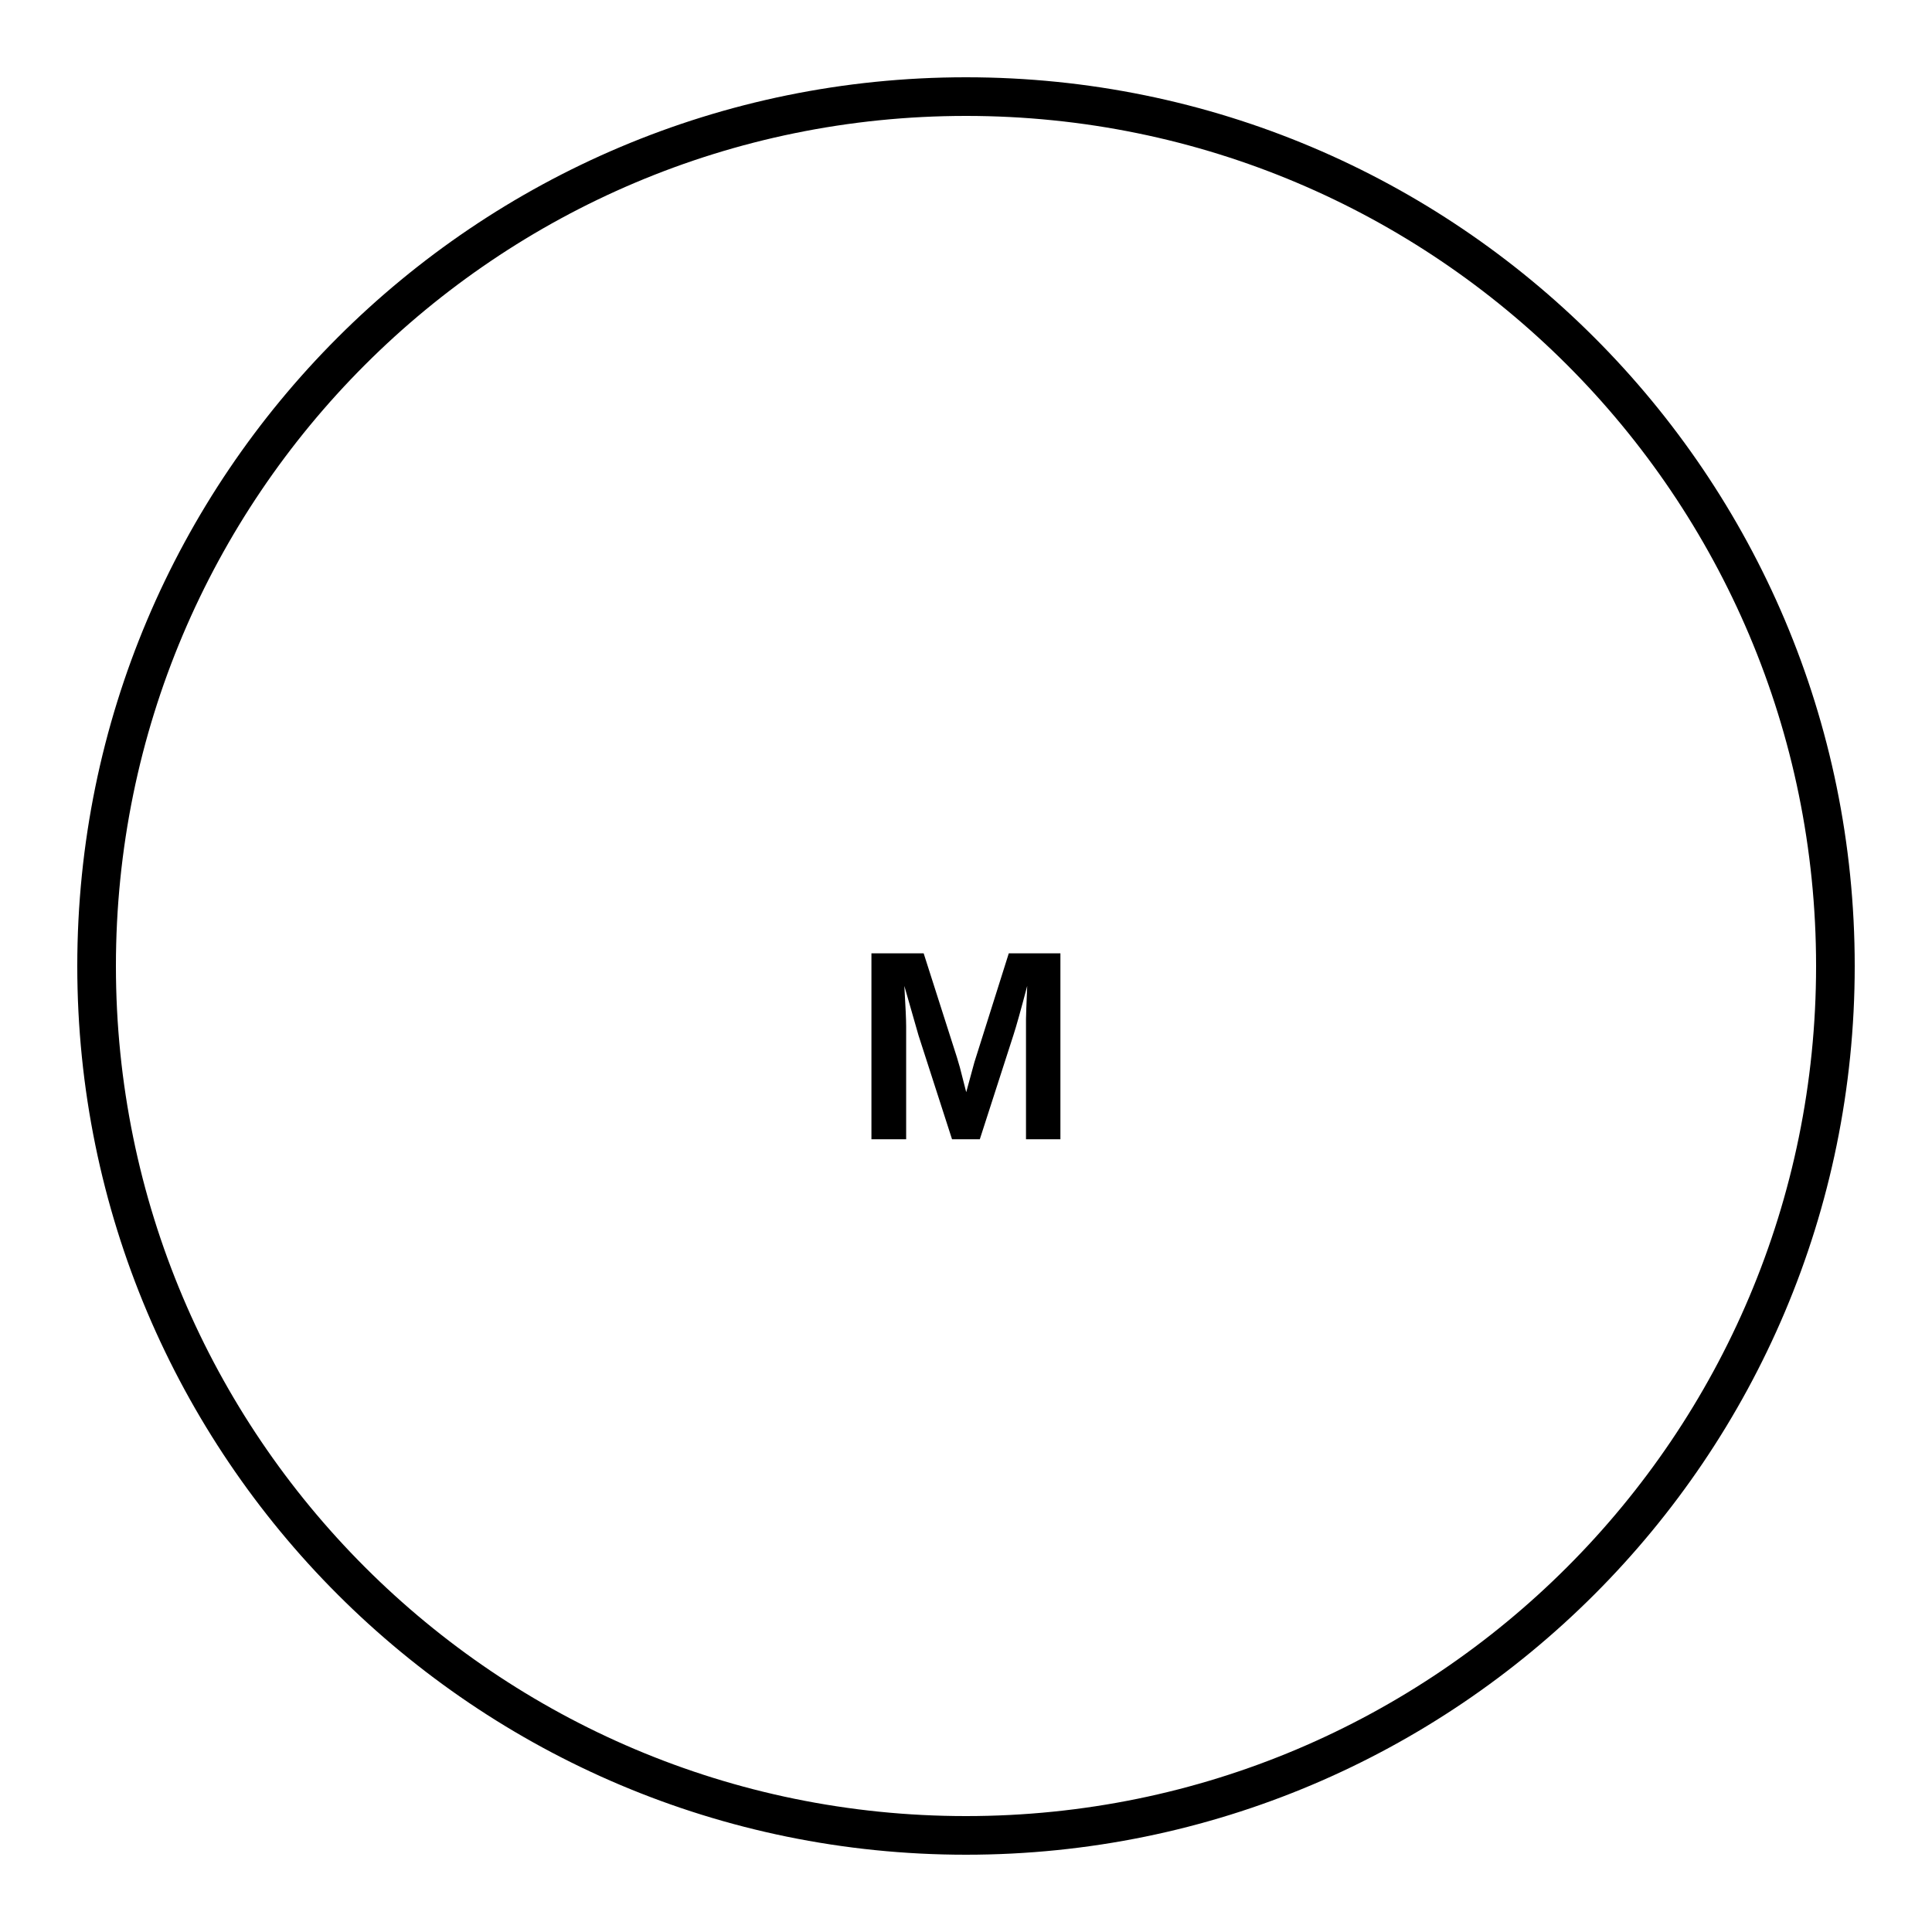
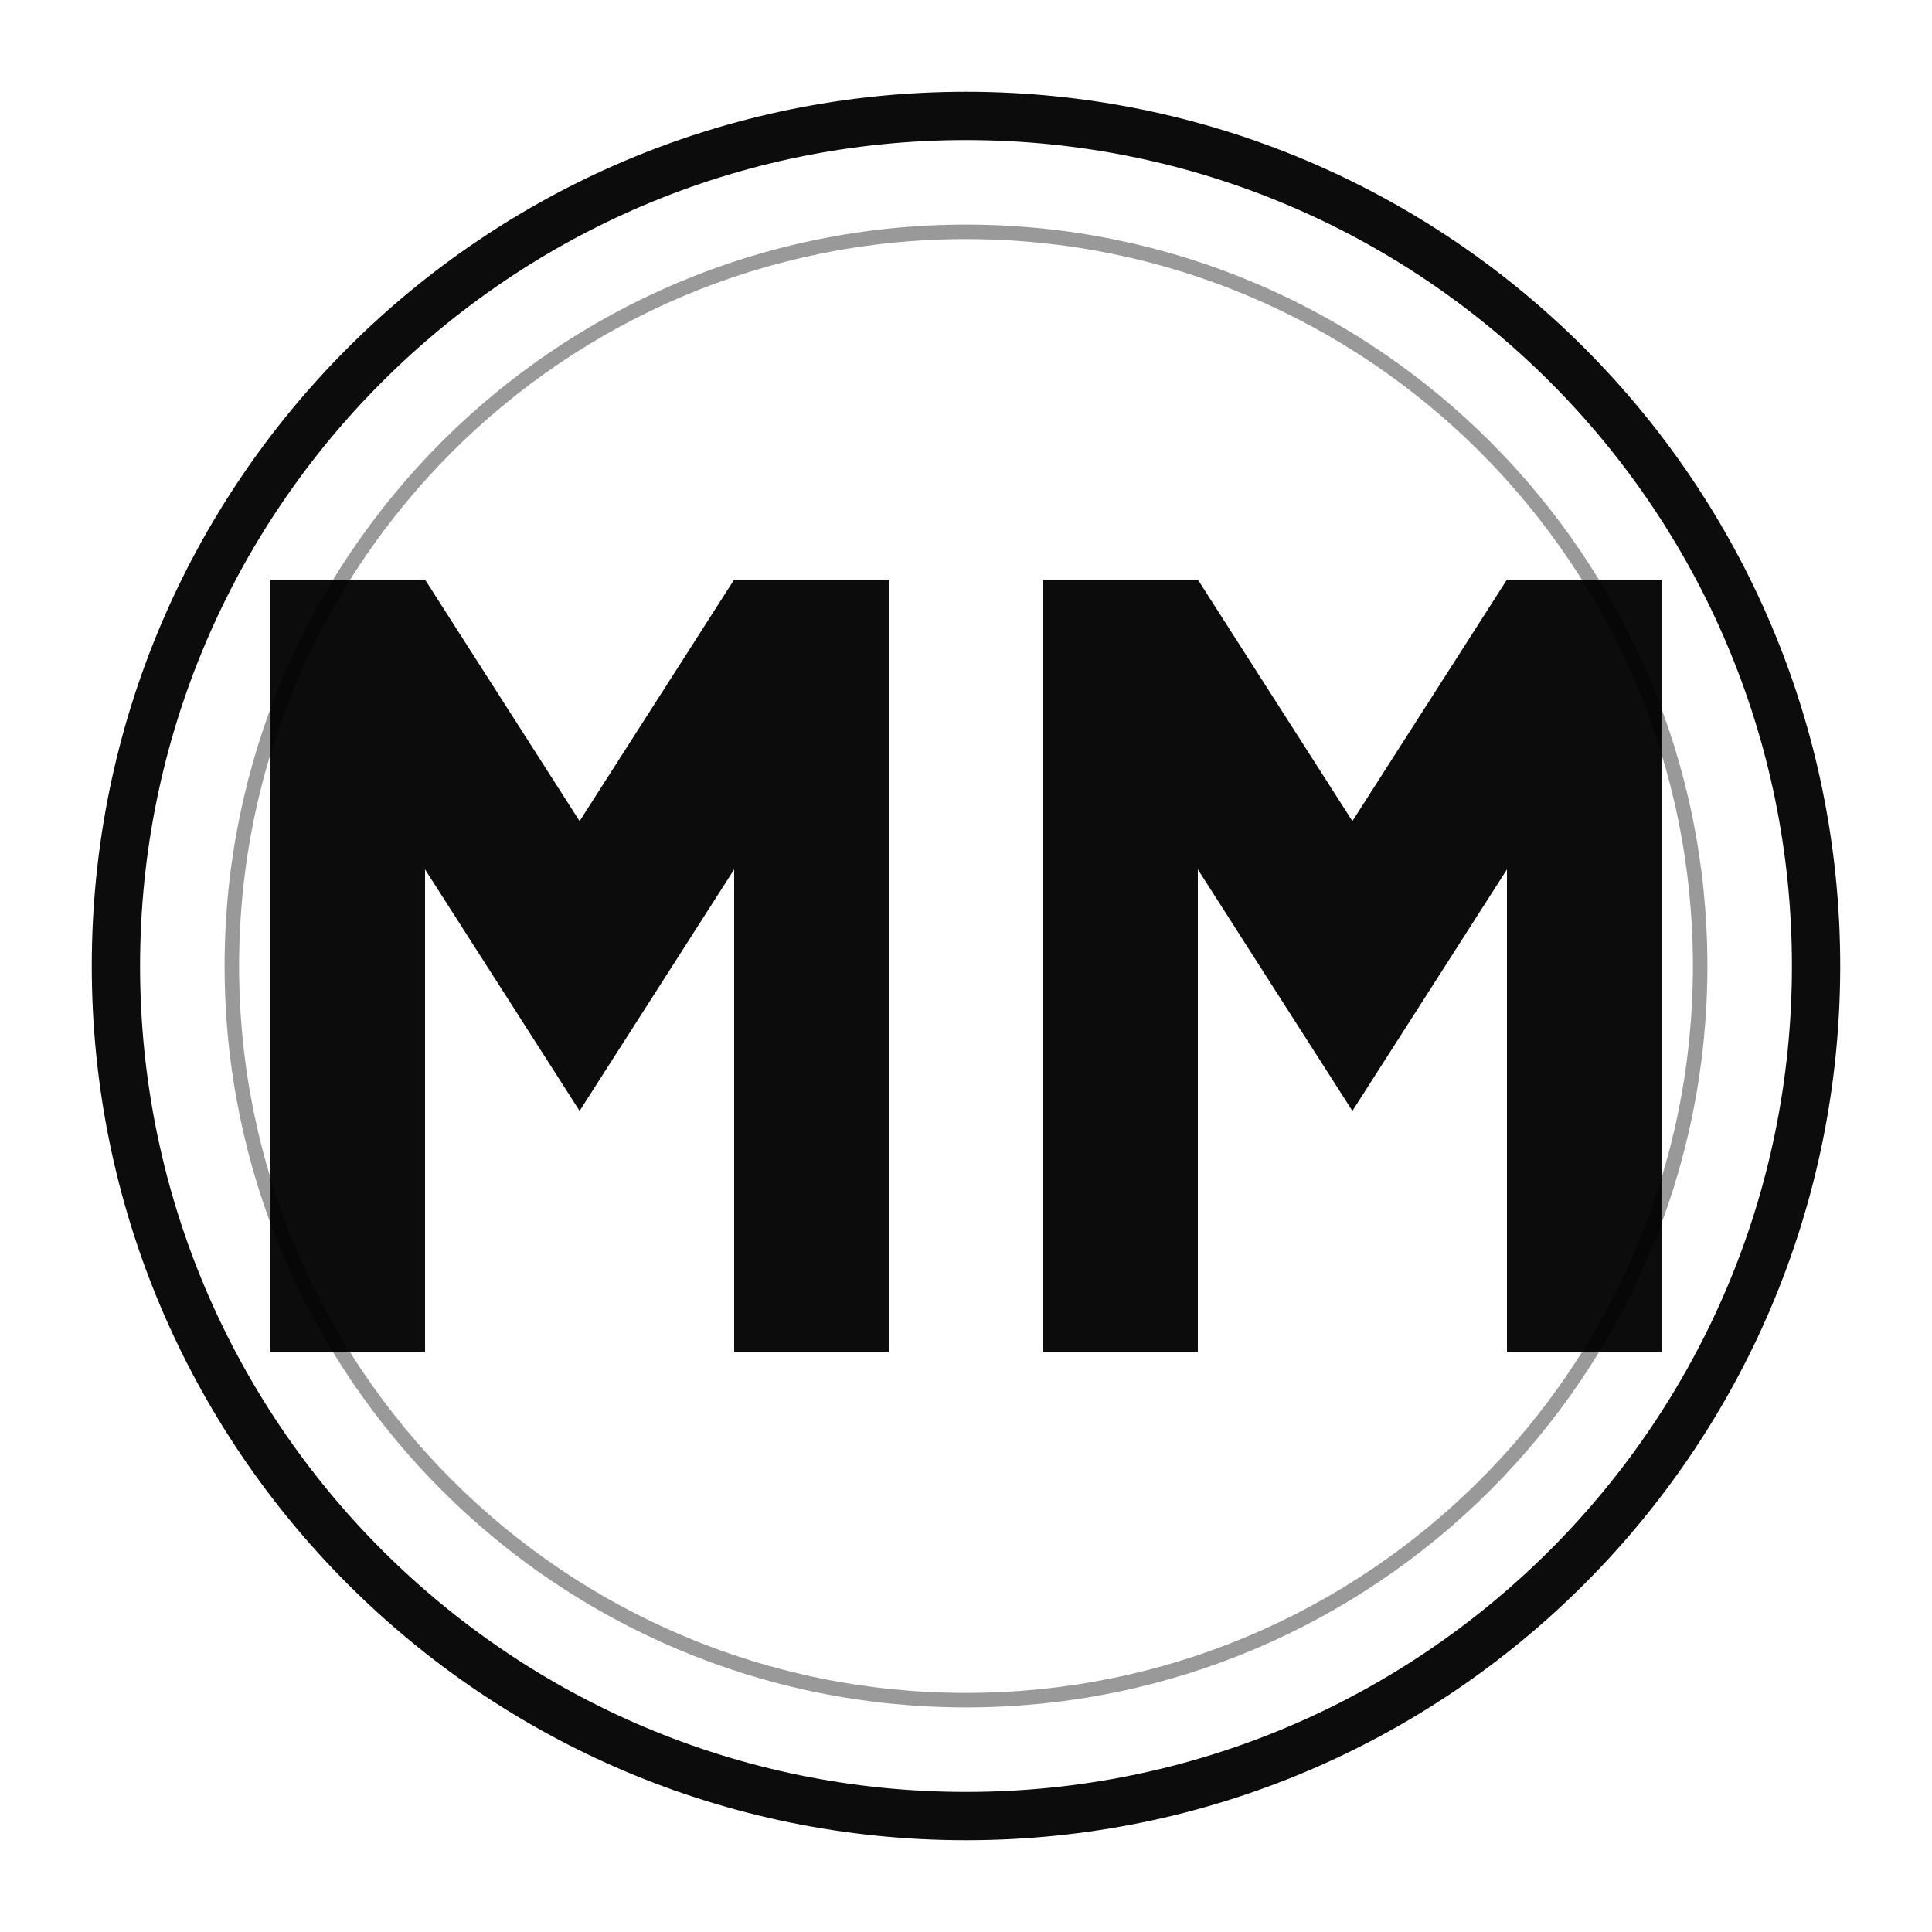
- <svg xmlns="http://www.w3.org/2000/svg" viewBox="0 0 100 100">
-   <rect width="100" height="100" fill="none" />
-   <text x="50%" y="55%" dominant-baseline="middle" text-anchor="middle" font-family="Arial, sans-serif" font-weight="bold" font-size="14" fill="black">M</text>
-   <circle cx="50" cy="50" r="45" stroke="black" stroke-width="2" fill="none" />
+ <svg xmlns="http://www.w3.org/2000/svg" viewBox="0 0 200 200" fill="currentColor">
+   <circle cx="100" cy="100" r="88" fill="none" stroke="currentColor" stroke-width="5" opacity="0.95" />
+   <circle cx="100" cy="100" r="76" fill="none" stroke="currentColor" stroke-width="1.5" opacity="0.4" />
+   <path d="M28,60 L28,140 L44,140 L44,90 L60,115 L76,90 L76,140 L92,140 L92,60 L76,60 L60,85 L44,60 Z" opacity="0.95" />
+   <path d="M108,60 L108,140 L124,140 L124,90 L140,115 L156,90 L156,140 L172,140 L172,60 L156,60 L140,85 L124,60 Z" opacity="0.95" />
</svg>
